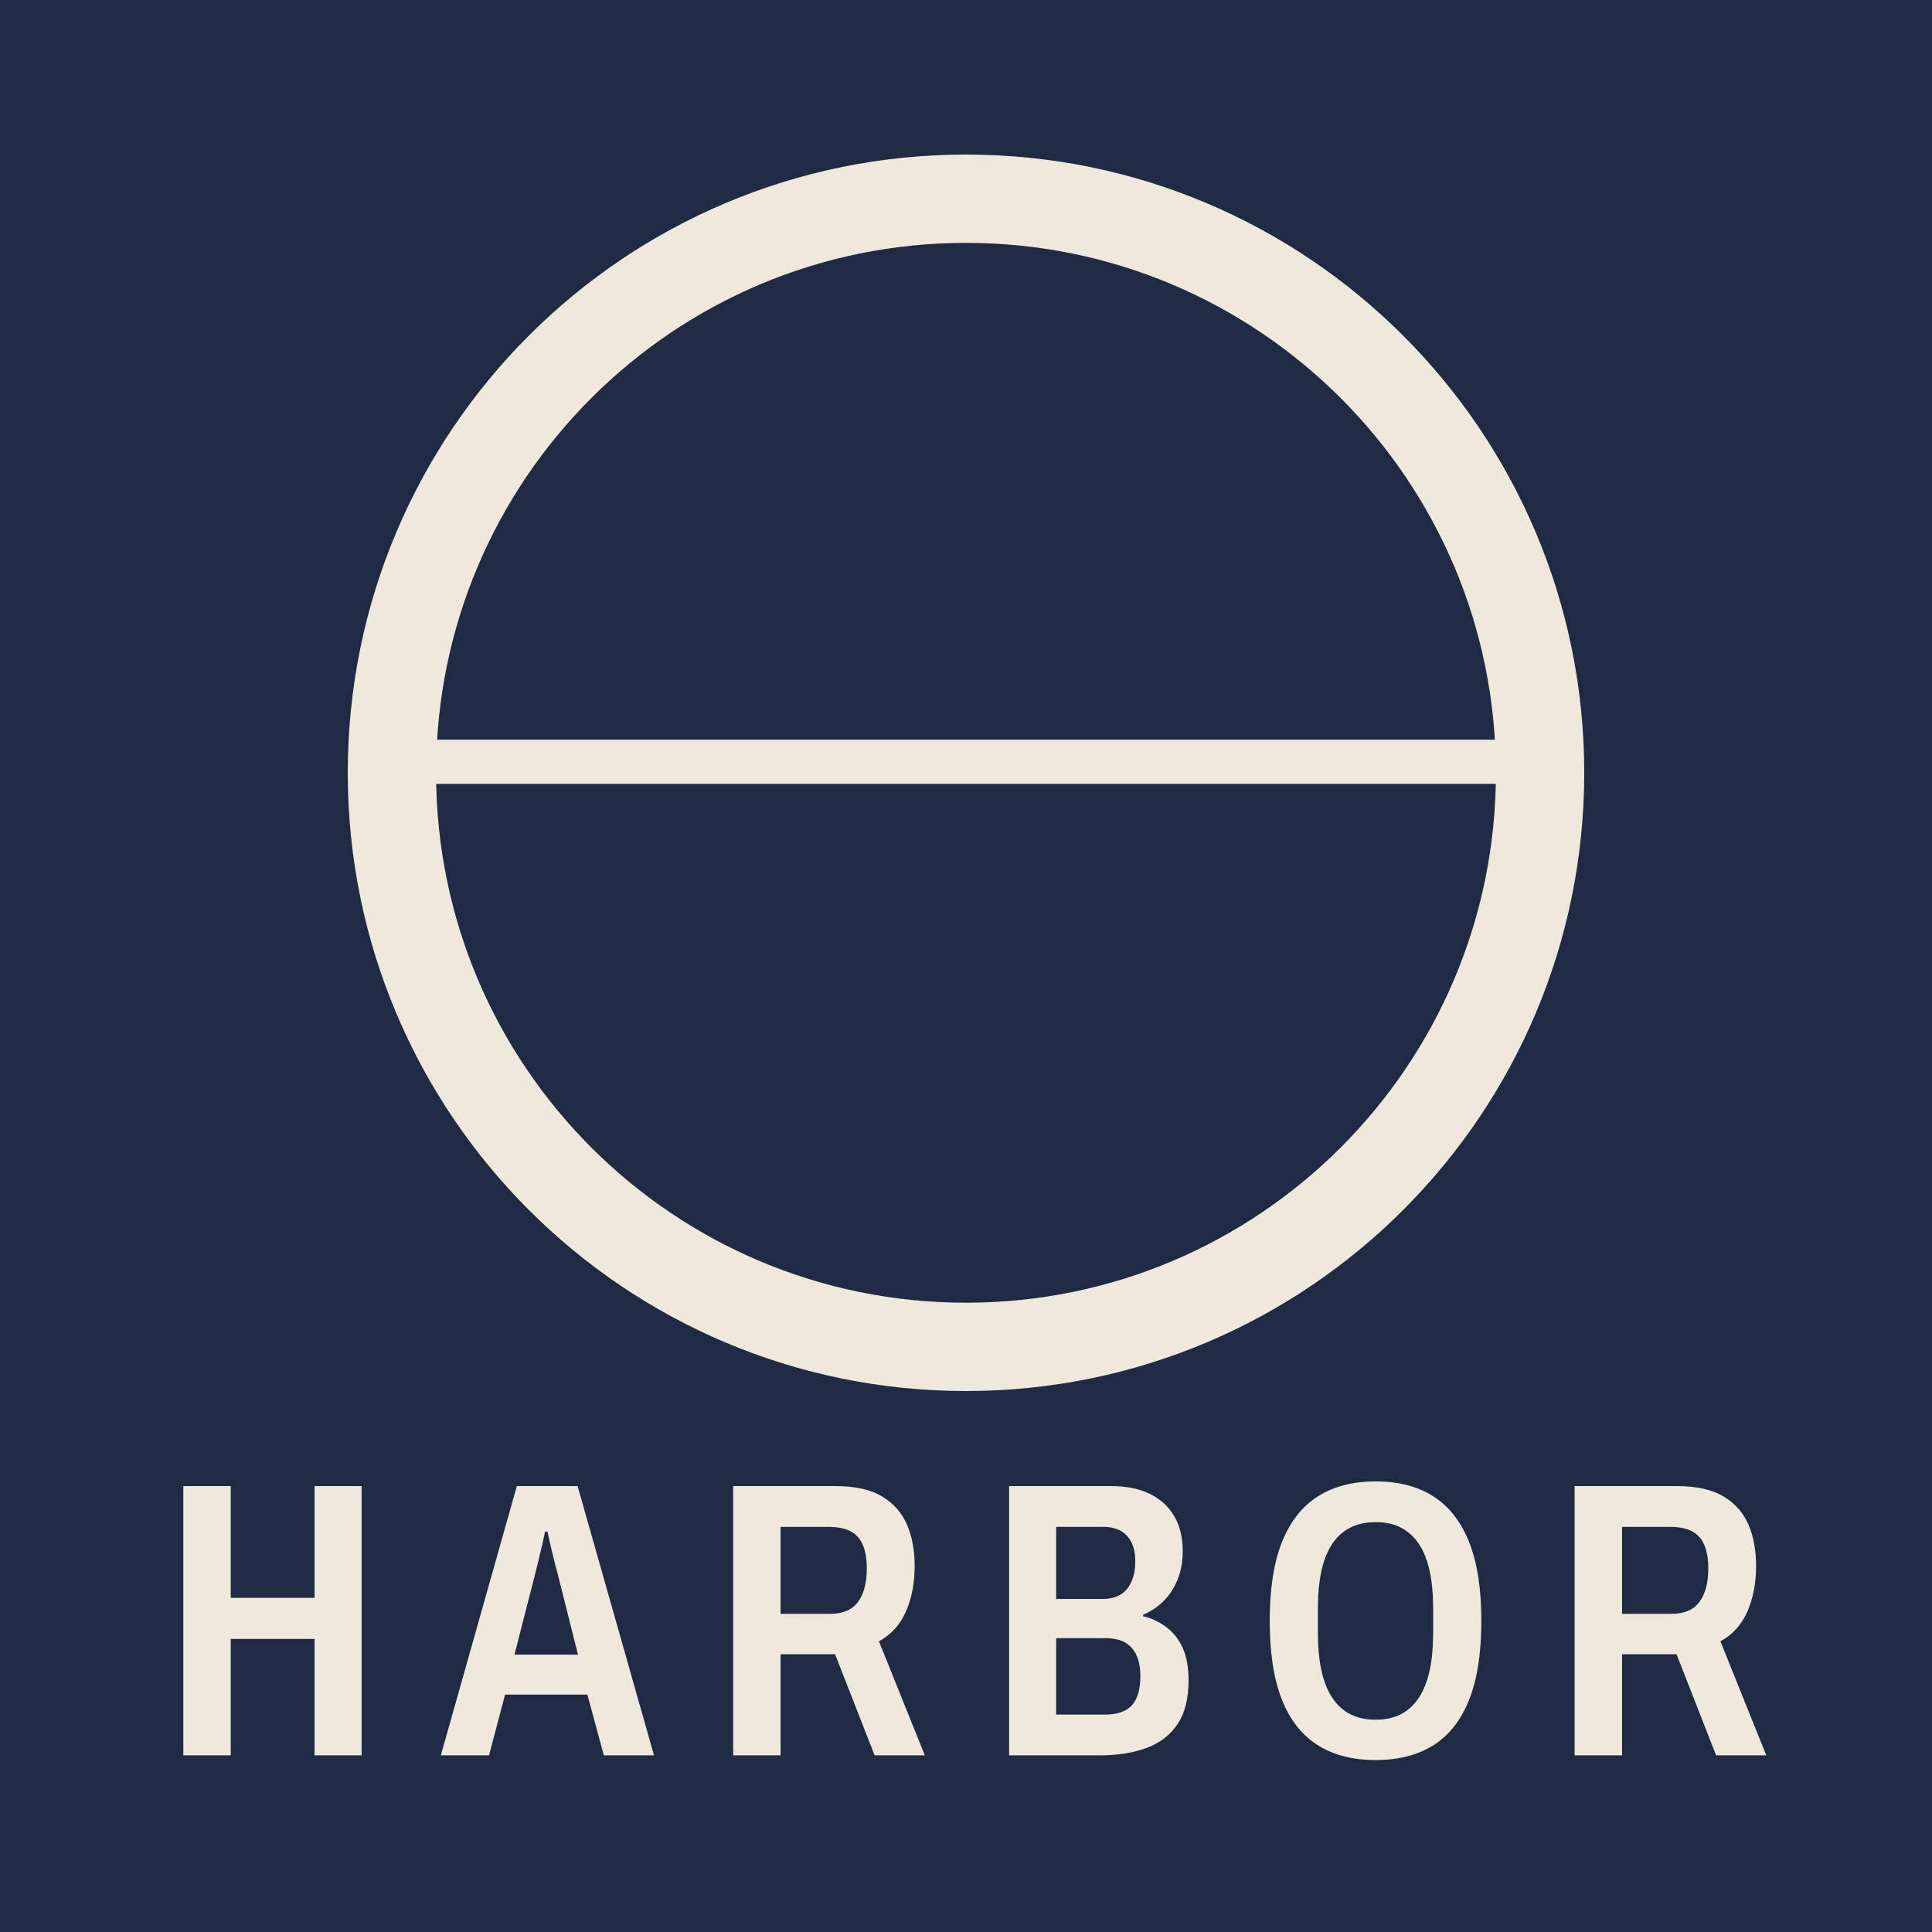
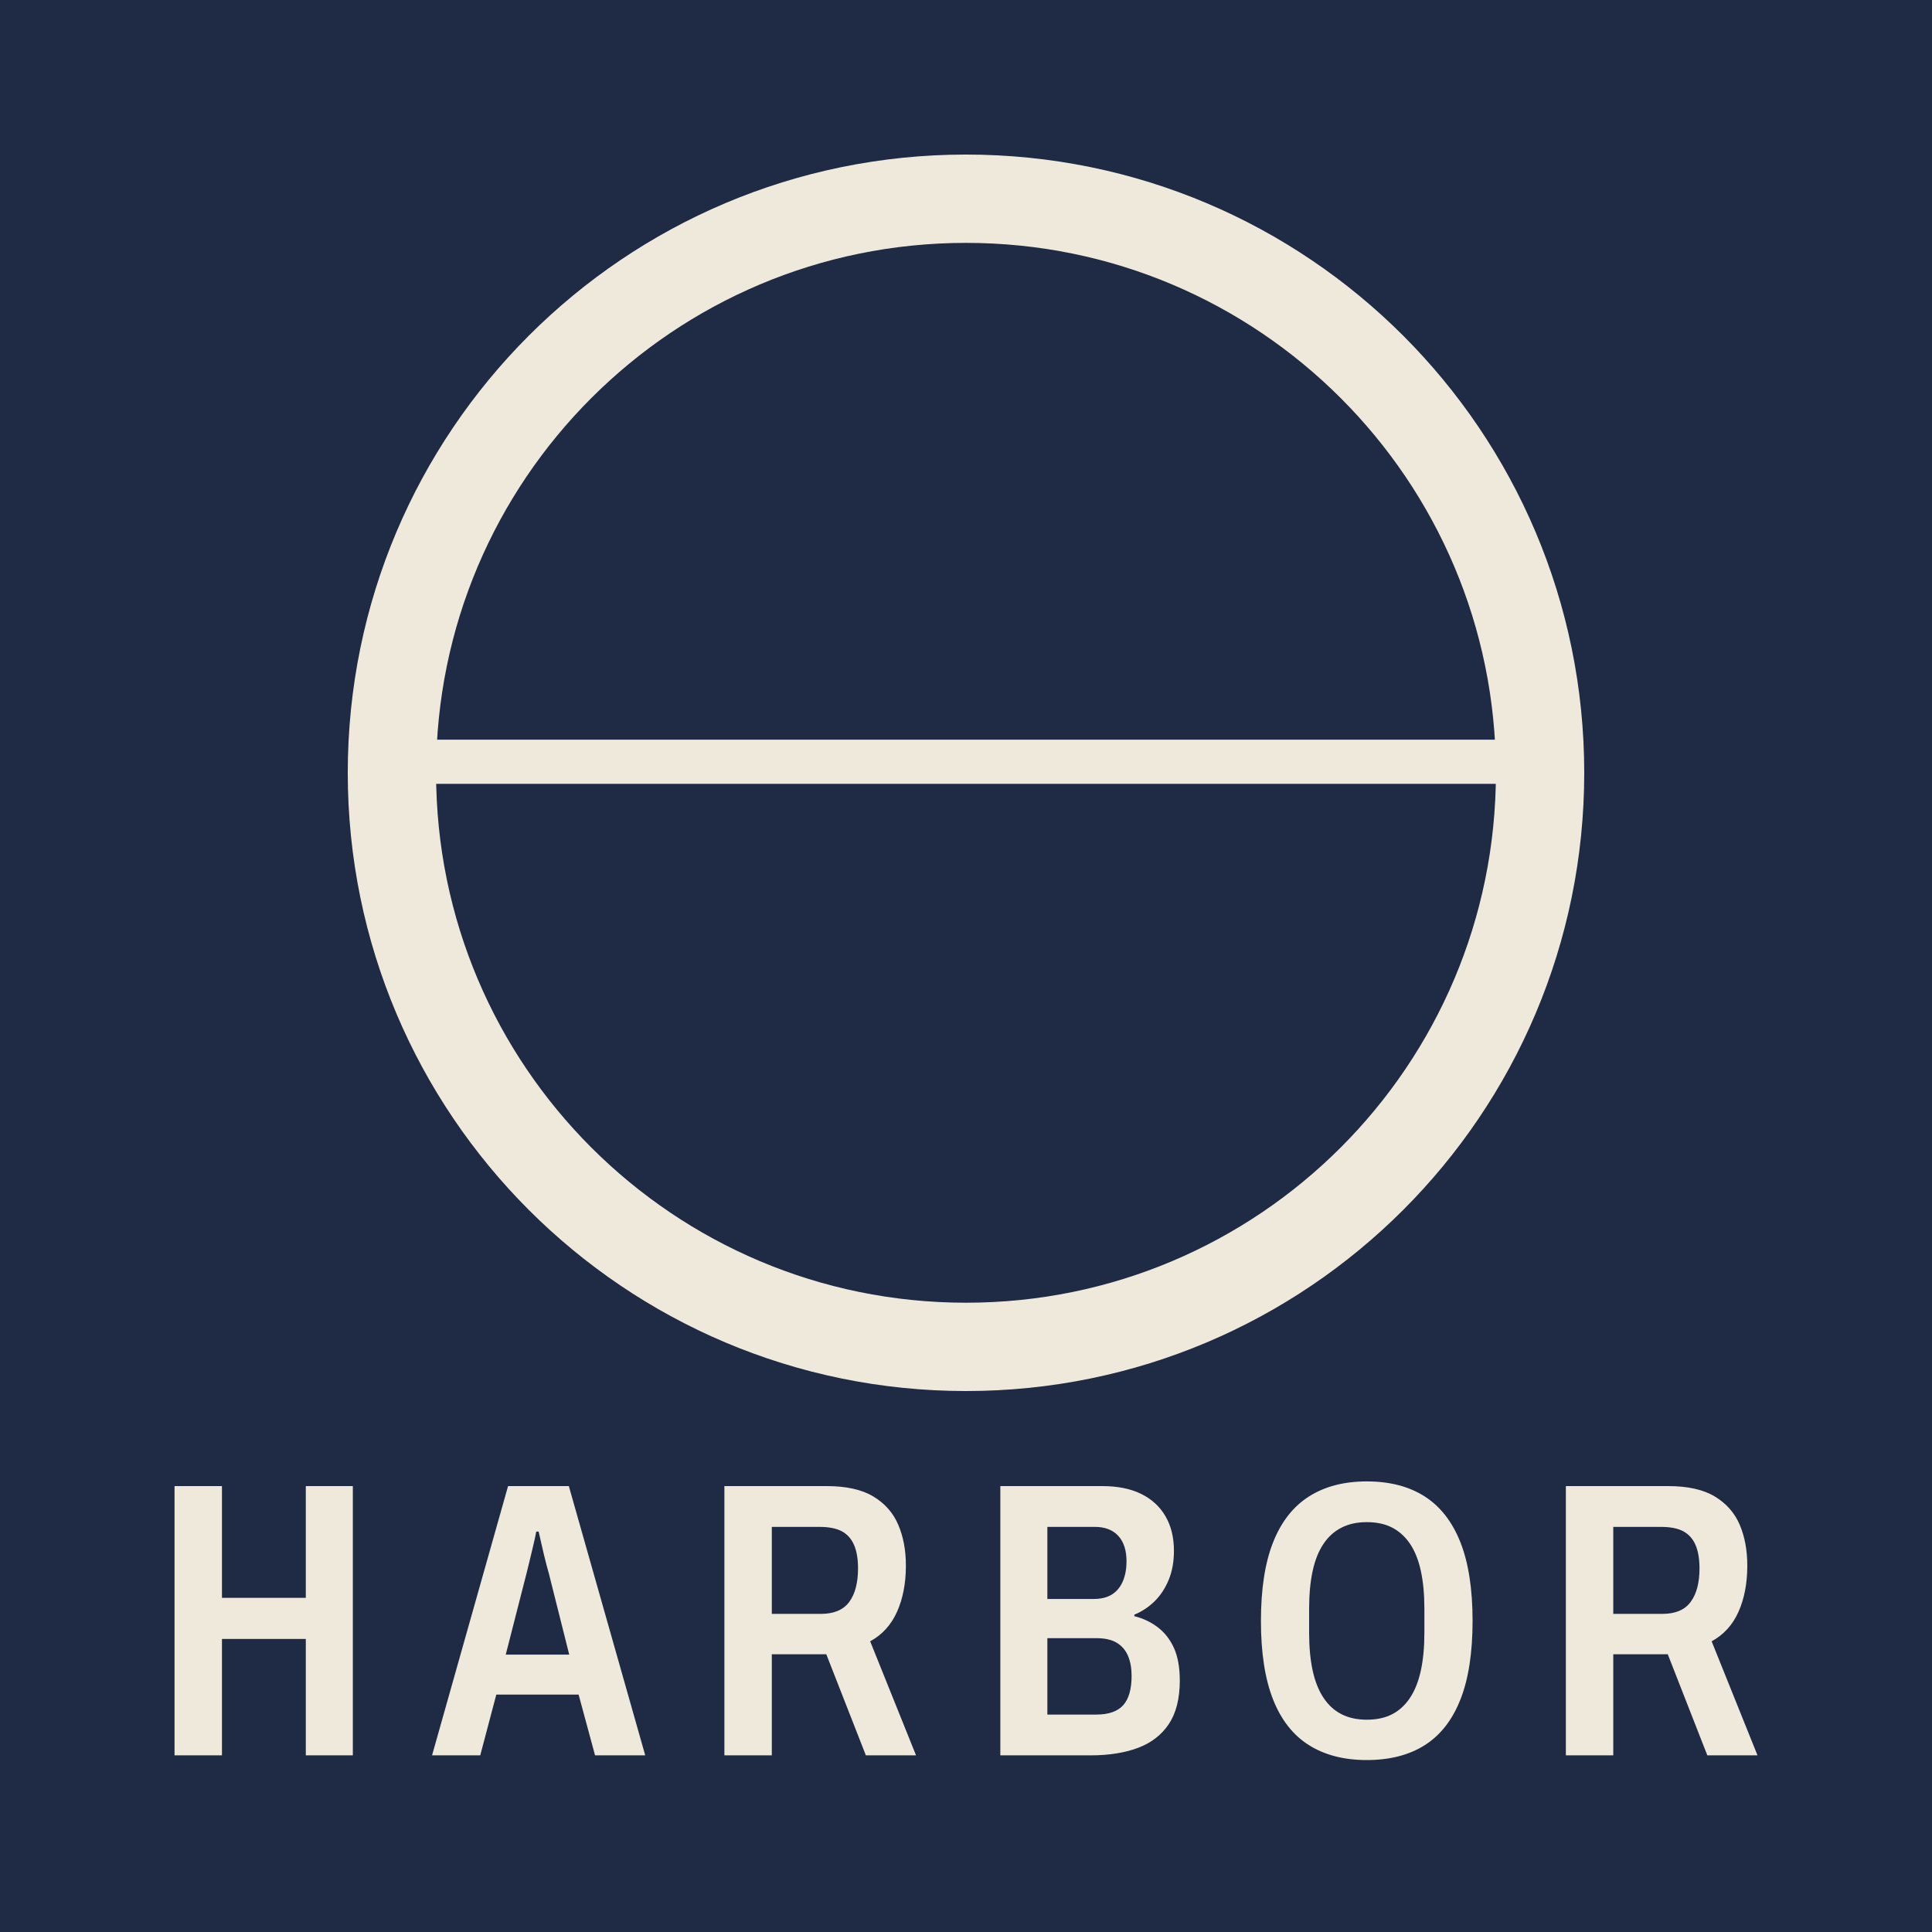
<svg xmlns="http://www.w3.org/2000/svg" width="3.5in" height="3.5in" viewBox="0 0 350 350">
  <rect width="350" height="350" fill="#1f2a44" />
  <circle cx="175" cy="140" r="104" fill="none" stroke="#efe9dc" stroke-width="16" />
  <rect x="71" y="134" width="208" height="8" fill="#efe9dc" />
-   <path transform="translate(28.95 255.66)" d="M4.26 62.34L4.26 13.56L12.85 13.56L12.85 33.80L28.04 33.80L28.04 13.56L36.56 13.56L36.56 62.34L28.04 62.34L28.04 41.25L12.85 41.25L12.85 62.34ZM50.91 62.34L64.68 13.56L75.69 13.56L89.53 62.34L80.44 62.34L77.46 51.33L62.55 51.33L59.64 62.34ZM64.25 44.09L75.76 44.09L72.06 29.39Q71.92 28.83 71.67 27.94Q71.43 27.05 71.18 25.99Q70.93 24.92 70.68 23.82Q70.43 22.72 70.22 21.80L69.79 21.80Q69.58 22.93 69.22 24.39Q68.87 25.84 68.55 27.23Q68.23 28.61 68.02 29.39ZM103.87 62.34L103.87 13.56L122.40 13.56Q127.73 13.56 130.85 15.44Q133.98 17.32 135.36 20.55Q136.75 23.78 136.75 27.97Q136.75 32.73 135.15 36.32Q133.55 39.90 130.28 41.68L138.59 62.34L129.50 62.34L122.33 44.02L112.46 44.02L112.46 62.34ZM112.46 36.71L121.34 36.71Q124.89 36.71 126.49 34.54Q128.08 32.38 128.08 28.47Q128.08 25.91 127.37 24.25Q126.66 22.58 125.17 21.76Q123.68 20.95 121.05 20.95L112.46 20.95ZM153.86 62.34L153.86 13.56L172.32 13.56Q176.51 13.56 179.38 14.98Q182.26 16.40 183.78 19.03Q185.31 21.65 185.31 25.28Q185.31 28.26 184.35 30.57Q183.39 32.87 181.80 34.43Q180.20 36.00 178.14 36.85L178.14 37.13Q180.48 37.70 182.36 39.12Q184.24 40.54 185.31 42.88Q186.37 45.23 186.37 48.78Q186.37 53.68 184.39 56.66Q182.40 59.64 178.78 60.99Q175.16 62.34 170.19 62.34ZM162.38 54.95L171.25 54.95Q174.59 54.95 176.12 53.25Q177.64 51.55 177.64 47.92Q177.64 45.87 177.00 44.34Q176.36 42.81 174.98 41.96Q173.59 41.11 171.25 41.11L162.38 41.11ZM162.38 34.01L170.75 34.01Q172.81 34.01 174.13 33.16Q175.44 32.30 176.08 30.74Q176.72 29.18 176.72 27.19Q176.72 24.21 175.23 22.58Q173.74 20.95 170.97 20.95L162.38 20.95ZM220.24 63.19Q214.06 63.19 209.77 60.49Q205.47 57.79 203.27 52.22Q201.07 46.65 201.07 37.98Q201.07 29.32 203.27 23.75Q205.47 18.18 209.77 15.44Q214.06 12.71 220.24 12.71Q226.49 12.71 230.75 15.44Q235.01 18.18 237.21 23.75Q239.41 29.32 239.41 37.98Q239.41 46.65 237.21 52.22Q235.01 57.79 230.75 60.49Q226.49 63.19 220.24 63.19ZM220.24 55.88Q222.94 55.88 224.86 54.88Q226.77 53.89 228.09 51.90Q229.40 49.91 230.04 46.97Q230.68 44.02 230.68 40.11L230.68 35.78Q230.68 31.88 230.04 28.93Q229.40 25.99 228.09 24.03Q226.77 22.08 224.86 21.09Q222.94 20.09 220.24 20.09Q217.61 20.09 215.66 21.09Q213.71 22.08 212.40 24.03Q211.08 25.99 210.44 28.93Q209.80 31.88 209.80 35.78L209.80 40.11Q209.80 44.02 210.44 46.97Q211.08 49.91 212.40 51.90Q213.71 53.89 215.66 54.88Q217.61 55.88 220.24 55.88ZM256.31 62.34L256.31 13.56L274.84 13.56Q280.17 13.56 283.29 15.44Q286.41 17.32 287.80 20.55Q289.18 23.78 289.18 27.97Q289.18 32.73 287.59 36.32Q285.99 39.90 282.72 41.68L291.03 62.34L281.94 62.34L274.77 44.02L264.90 44.02L264.90 62.34ZM264.90 36.71L273.78 36.71Q277.33 36.71 278.92 34.54Q280.52 32.38 280.52 28.47Q280.52 25.91 279.81 24.25Q279.10 22.58 277.61 21.76Q276.12 20.95 273.49 20.95L264.90 20.95Z" fill="#efe9dc" />
+   <path transform="translate(31.62 255.66)" d="M0.00 62.34L0.00 13.56L8.59 13.56L8.59 33.80L23.78 33.80L23.78 13.56L32.30 13.56L32.30 62.34L23.78 62.34L23.78 41.25L8.59 41.25L8.59 62.34ZM46.65 62.34L60.42 13.56L71.43 13.56L85.27 62.34L76.18 62.34L73.20 51.33L58.29 51.33L55.38 62.34ZM60.00 44.09L71.50 44.09L67.81 29.39Q67.66 28.83 67.41 27.94Q67.17 27.05 66.92 25.99Q66.67 24.92 66.42 23.82Q66.17 22.72 65.96 21.80L65.53 21.80Q65.32 22.93 64.97 24.39Q64.61 25.84 64.29 27.23Q63.97 28.61 63.76 29.39ZM99.61 62.34L99.61 13.56L118.14 13.56Q123.47 13.56 126.59 15.44Q129.72 17.32 131.10 20.55Q132.49 23.78 132.49 27.97Q132.49 32.73 130.89 36.32Q129.29 39.90 126.02 41.68L134.33 62.34L125.24 62.34L118.07 44.02L108.20 44.02L108.20 62.34ZM108.20 36.71L117.08 36.71Q120.63 36.71 122.23 34.54Q123.82 32.38 123.82 28.47Q123.82 25.91 123.11 24.25Q122.40 22.58 120.91 21.76Q119.42 20.95 116.79 20.95L108.20 20.95ZM149.60 62.34L149.60 13.56L168.06 13.56Q172.25 13.56 175.12 14.98Q178.00 16.40 179.52 19.03Q181.05 21.65 181.05 25.28Q181.05 28.26 180.09 30.57Q179.13 32.87 177.54 34.43Q175.94 36.00 173.88 36.85L173.88 37.13Q176.22 37.70 178.10 39.12Q179.98 40.54 181.05 42.88Q182.11 45.23 182.11 48.78Q182.11 53.68 180.13 56.66Q178.14 59.64 174.52 60.99Q170.90 62.34 165.93 62.34ZM158.12 54.95L166.99 54.95Q170.33 54.95 171.86 53.25Q173.38 51.55 173.38 47.92Q173.38 45.87 172.74 44.34Q172.10 42.81 170.72 41.96Q169.33 41.11 166.99 41.11L158.12 41.11ZM158.12 34.01L166.49 34.01Q168.55 34.01 169.87 33.16Q171.18 32.30 171.82 30.74Q172.46 29.18 172.46 27.19Q172.46 24.21 170.97 22.58Q169.48 20.95 166.71 20.95L158.12 20.95ZM215.98 63.19Q209.80 63.19 205.51 60.49Q201.21 57.79 199.01 52.22Q196.81 46.65 196.81 37.98Q196.81 29.32 199.01 23.75Q201.21 18.18 205.51 15.44Q209.80 12.71 215.98 12.71Q222.23 12.71 226.49 15.44Q230.75 18.18 232.95 23.75Q235.15 29.32 235.15 37.98Q235.15 46.65 232.95 52.22Q230.75 57.79 226.49 60.49Q222.23 63.19 215.98 63.19ZM215.98 55.88Q218.68 55.88 220.60 54.88Q222.51 53.89 223.83 51.90Q225.14 49.91 225.78 46.97Q226.42 44.02 226.42 40.11L226.42 35.78Q226.42 31.88 225.78 28.93Q225.14 25.99 223.83 24.03Q222.51 22.08 220.60 21.09Q218.68 20.09 215.98 20.09Q213.35 20.09 211.40 21.09Q209.45 22.08 208.14 24.03Q206.82 25.99 206.18 28.93Q205.54 31.88 205.54 35.78L205.54 40.11Q205.54 44.02 206.18 46.97Q206.82 49.91 208.14 51.90Q209.45 53.89 211.40 54.88Q213.35 55.88 215.98 55.88ZM252.05 62.34L252.05 13.56L270.58 13.56Q275.91 13.56 279.03 15.44Q282.15 17.32 283.54 20.55Q284.92 23.78 284.92 27.97Q284.92 32.73 283.33 36.32Q281.73 39.90 278.46 41.68L286.77 62.34L277.68 62.34L270.51 44.02L260.64 44.02L260.64 62.34ZM260.64 36.71L269.52 36.71Q273.07 36.71 274.66 34.54Q276.26 32.38 276.26 28.47Q276.26 25.91 275.55 24.25Q274.84 22.58 273.35 21.76Q271.86 20.95 269.23 20.95L260.64 20.95Z" fill="#efe9dc" />
</svg>
